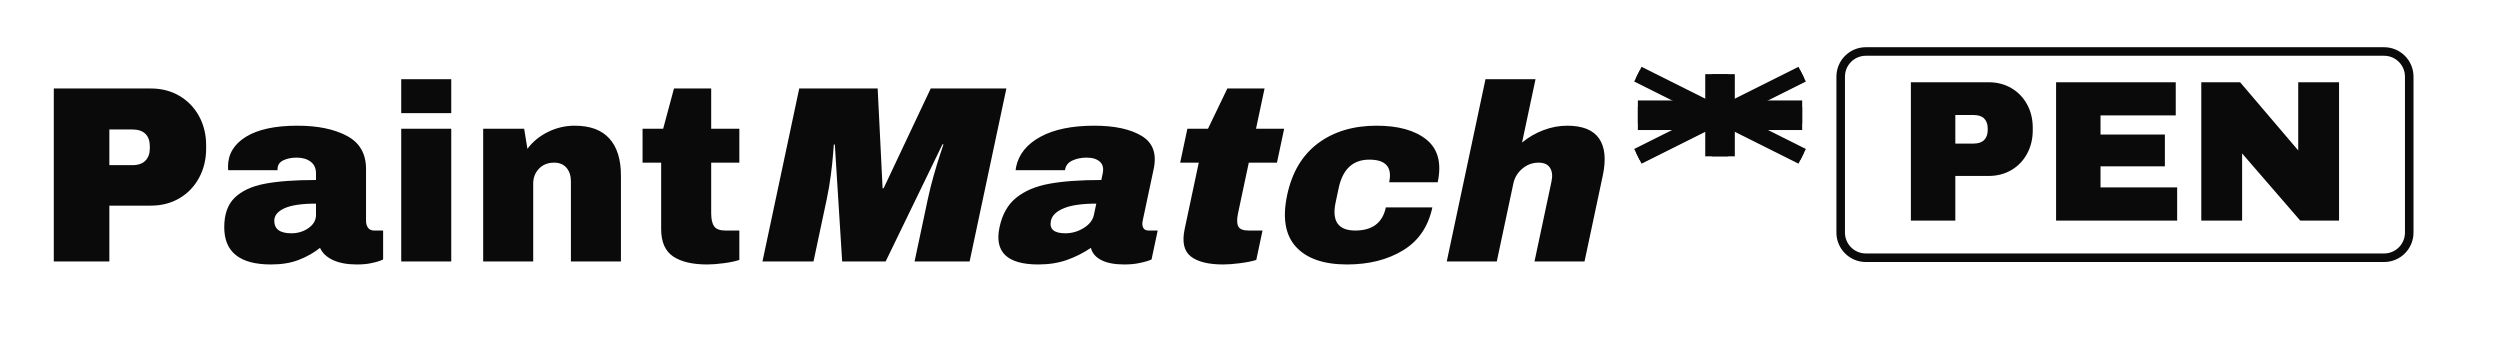
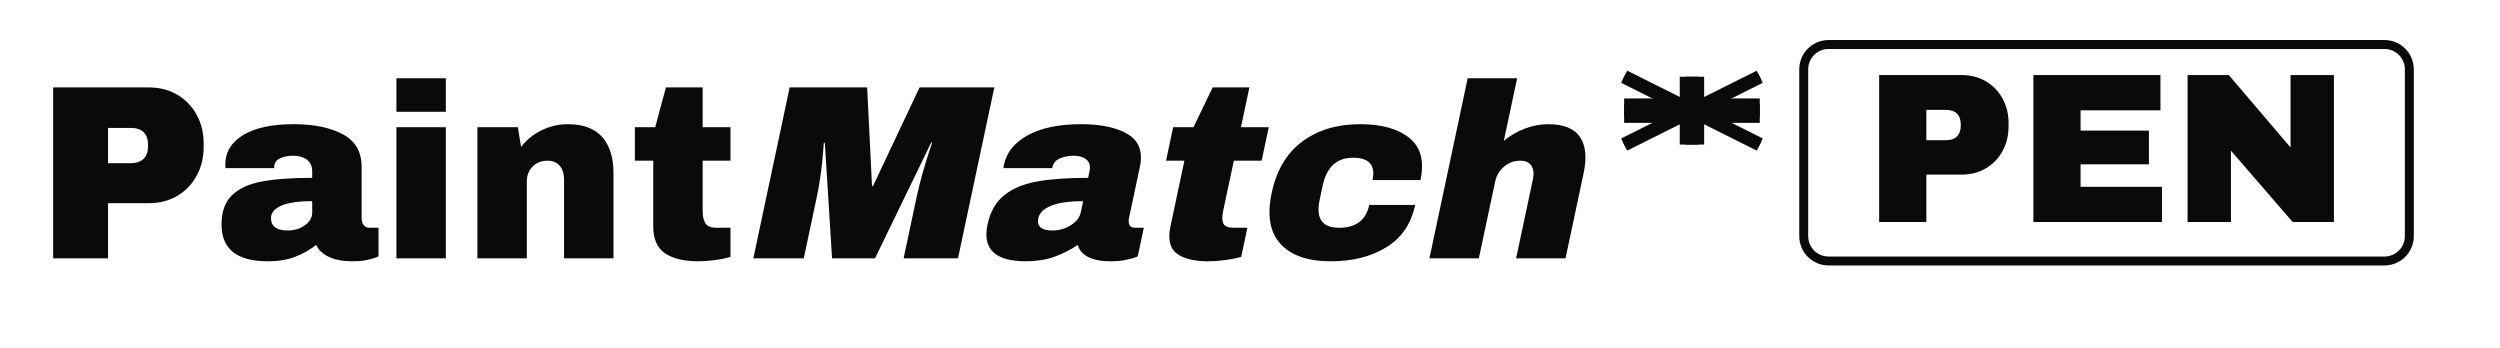
- <svg xmlns="http://www.w3.org/2000/svg" viewBox="0 0 2187.82 308.00" role="img" aria-label="PaintMatchPen">
+ <svg xmlns="http://www.w3.org/2000/svg" viewBox="0 0 2214.36 308.00" role="img" aria-label="PaintMatchPen">
  <path d="M180.4 127.16V130.02Q180.4 144.1 174.24 155.54Q168.08 166.98 157.08 173.47Q146.08 179.96 132.0 179.96H95.7V228.8H47.08V77.44H132.0Q146.08 77.44 157.08 83.93Q168.08 90.42 174.24 101.75Q180.4 113.08 180.4 127.16ZM95.7 144.54H115.72Q123.42 144.54 127.27 140.58Q131.12 136.62 131.12 129.8V128.04Q131.12 121 127.27 117.15Q123.42 113.3 115.72 113.3H95.7Z M320.32 147.84V193.16Q320.32 196.9 322.08 199.32Q323.84 201.74 327.36 201.74H335.28V227.04Q334.62 227.48 331.87 228.47Q329.12 229.46 324.06 230.45Q319.0 231.44 312.4 231.44Q299.64 231.44 291.39 227.59Q283.14 223.74 280.06 216.92Q271.7 223.52 261.36 227.48Q251.02 231.44 237.16 231.44Q196.24 231.44 196.24 198.88Q196.24 181.94 205.37 173.03Q214.5 164.12 231.66 160.82Q248.82 157.52 276.54 157.52V151.8Q276.54 144.98 271.81 141.46Q267.08 137.94 259.6 137.94Q252.78 137.94 247.83 140.36Q242.88 142.78 242.88 148.06V148.94H199.76Q199.54 147.84 199.54 145.86Q199.54 129.36 215.27 119.68Q231.0 110 260.26 110Q286.88 110 303.6 118.91Q320.32 127.82 320.32 147.84ZM240.02 193.16Q240.02 204.16 254.98 204.16Q263.56 204.16 270.05 199.54Q276.54 194.92 276.54 188.1V178.2Q257.84 178.2 248.93 182.27Q240.02 186.34 240.02 193.16Z M351.12 99.0V69.3H394.9V99.0ZM351.12 228.8V112.64H394.9V228.8Z M543.4 153.56V228.8H499.62V158.84Q499.62 151.36 495.77 146.85Q491.92 142.34 484.88 142.34Q476.74 142.34 471.68 147.62Q466.62 152.9 466.62 160.6V228.8H422.84V112.64H458.7L461.56 130.24Q468.38 121 479.49 115.5Q490.6 110 502.92 110Q523.16 110 533.28 121.22Q543.4 132.44 543.4 153.56Z M647.02 112.64V142.34H622.38V186.56Q622.38 194.48 625.02 198.11Q627.66 201.74 634.7 201.74H647.02V227.48Q641.74 229.24 633.38 230.34Q625.02 231.44 618.86 231.44Q599.5 231.44 589.05 224.4Q578.6 217.36 578.6 200.42V142.34H562.32V112.64H580.36L589.82 77.44H622.38V112.64Z" fill="#0A0A0A" />
  <path d="M800.36 228.8 811.957 174.24Q814.108 164.12 817.146 153.45Q820.184 142.78 822.607 135.52Q825.03 128.26 825.671 126.28H824.791L775.06 228.8H737.0L730.585 126.5H729.705Q729.504 128.48 728.974 135.63Q728.444 142.78 727.056 153.45Q725.668 164.12 723.517 174.24L711.92 228.8H667.26L699.433 77.44H768.073L772.388 164.78H773.268L814.493 77.44H880.713L848.54 228.8Z M1009.629 147.84 999.996 193.16Q999.201 196.9 1000.446 199.32Q1001.692 201.74 1005.212 201.74H1013.132L1007.754 227.04Q1007.001 227.48 1004.04 228.47Q1001.08 229.46 995.809 230.45Q990.539 231.44 983.939 231.44Q971.179 231.44 963.747 227.59Q956.316 223.74 954.685 216.92Q944.922 223.52 933.741 227.48Q922.559 231.44 908.699 231.44Q867.779 231.44 874.7 198.88Q878.3 181.94 889.324 173.03Q900.348 164.12 918.21 160.82Q936.071 157.52 963.791 157.52L965.007 151.8Q966.456 144.98 962.475 141.46Q958.493 137.94 951.013 137.94Q944.193 137.94 938.729 140.36Q933.264 142.78 932.142 148.06L931.955 148.94H888.835Q888.849 147.84 889.269 145.86Q892.777 129.36 910.564 119.68Q928.352 110 957.612 110Q984.232 110 999.058 118.91Q1013.884 127.82 1009.629 147.84ZM919.696 193.16Q917.357 204.16 932.317 204.16Q940.897 204.16 948.369 199.54Q955.841 194.92 957.291 188.1L959.395 178.2Q940.695 178.2 930.92 182.27Q921.145 186.34 919.696 193.16Z M1123.811 112.64 1117.498 142.34H1092.858L1083.458 186.56Q1081.775 194.48 1083.643 198.11Q1085.512 201.74 1092.552 201.74H1104.872L1099.401 227.48Q1093.746 229.24 1085.153 230.34Q1076.559 231.44 1070.399 231.44Q1051.039 231.44 1042.085 224.4Q1033.132 217.36 1036.732 200.42L1049.078 142.34H1032.798L1039.111 112.64H1057.151L1074.093 77.44H1106.653L1099.171 112.64Z M1258.17 159.5H1215.71Q1219.919 139.7 1198.359 139.7Q1176.799 139.7 1171.515 164.56L1168.849 177.1Q1163.612 201.74 1186.052 201.74Q1208.492 201.74 1212.794 181.5H1253.494Q1248.116 206.8 1227.788 219.12Q1207.459 231.44 1178.859 231.44Q1148.279 231.44 1134.172 216.04Q1120.066 200.64 1126.425 170.72Q1132.785 140.8 1153.438 125.4Q1174.092 110 1204.672 110Q1233.272 110 1248.386 122.21Q1263.501 134.42 1258.17 159.5Z M1371.432 110Q1391.672 110 1399.407 121.22Q1407.142 132.44 1402.653 153.56L1386.66 228.8H1342.88L1357.75 158.84Q1359.34 151.36 1356.449 146.85Q1353.558 142.34 1346.518 142.34Q1338.378 142.34 1332.195 147.62Q1326.013 152.9 1324.376 160.6L1309.88 228.8H1266.1L1300.003 69.3H1343.783L1331.999 124.74Q1340.535 117.7 1350.813 113.85Q1361.092 110 1371.432 110Z" fill="#0A0A0A" />
-   <rect x="1421.64" y="47.30" width="167.20" height="176.00" rx="16.72" ry="16.72" fill="none" />
-   <line x1="1433.34" y1="64.90" x2="1577.14" y2="136.80" stroke="#0A0A0A" stroke-width="14.38" />
-   <line x1="1577.14" y1="64.90" x2="1433.34" y2="136.80" stroke="#0A0A0A" stroke-width="14.38" />
-   <line x1="1433.34" y1="64.90" x2="1577.14" y2="136.80" stroke="#0A0A0A" stroke-width="7.19" />
-   <line x1="1577.14" y1="64.90" x2="1433.34" y2="136.80" stroke="#0A0A0A" stroke-width="7.19" />
-   <line x1="1505.24" y1="64.90" x2="1505.24" y2="136.80" stroke="#0A0A0A" stroke-width="25.88" />
-   <line x1="1433.34" y1="100.85" x2="1577.14" y2="100.85" stroke="#0A0A0A" stroke-width="25.88" />
-   <line x1="1505.24" y1="64.90" x2="1505.24" y2="136.80" stroke="#0A0A0A" stroke-width="14.38" />
-   <line x1="1433.34" y1="100.85" x2="1577.14" y2="100.85" stroke="#0A0A0A" stroke-width="14.38" />
-   <rect x="1610.84" y="45.06" width="497.55" height="180.49" rx="22.0" ry="22.0" fill="none" stroke="#0A0A0A" stroke-width="7.48" />
-   <path d="M1778.92 111.744V114.032Q1778.92 125.296 1773.992 134.448Q1769.064 143.6 1760.264 148.792Q1751.464 153.984 1740.2 153.984H1711.16V193.056H1672.264V71.968H1740.2Q1751.464 71.968 1760.264 77.16Q1769.064 82.352 1773.992 91.416Q1778.92 100.48 1778.92 111.744ZM1711.16 125.648H1727.176Q1733.336 125.648 1736.416 122.48Q1739.496 119.312 1739.496 113.856V112.448Q1739.496 106.816 1736.416 103.736Q1733.336 100.656 1727.176 100.656H1711.16Z M1799.336 71.968H1904.056V101.008H1838.232V117.728H1894.552V145.536H1838.232V164.016H1905.288V193.056H1799.336Z M2013.0 193.056 1962.136 134.272V193.056H1926.408V71.968H1960.376L2011.24 131.632V71.968H2046.968V193.056Z" fill="#0A0A0A" />
+   <rect x="1421.64" y="41.80" width="154.00" height="187.00" rx="21.56" ry="21.56" fill="none" />
+   <line x1="1438.58" y1="67.98" x2="1558.70" y2="128.04" stroke="#0A0A0A" stroke-width="12.01" />
+   <line x1="1558.70" y1="67.98" x2="1438.58" y2="128.04" stroke="#0A0A0A" stroke-width="12.01" />
+   <line x1="1438.58" y1="67.98" x2="1558.70" y2="128.04" stroke="#0A0A0A" stroke-width="6.01" />
+   <line x1="1558.70" y1="67.98" x2="1438.58" y2="128.04" stroke="#0A0A0A" stroke-width="6.01" />
+   <line x1="1498.64" y1="67.98" x2="1498.64" y2="128.04" stroke="#0A0A0A" stroke-width="21.62" />
+   <line x1="1438.58" y1="98.01" x2="1558.70" y2="98.01" stroke="#0A0A0A" stroke-width="21.62" />
+   <line x1="1498.64" y1="67.98" x2="1498.64" y2="128.04" stroke="#0A0A0A" stroke-width="12.01" />
+   <line x1="1438.58" y1="98.01" x2="1558.70" y2="98.01" stroke="#0A0A0A" stroke-width="12.01" />
+   <rect x="1597.64" y="39.42" width="536.41" height="191.75" rx="22.0" ry="22.0" fill="none" stroke="#0A0A0A" stroke-width="7.92" />
+   <path d="M1779.096 109.25V111.71Q1779.096 123.819 1773.798 133.657Q1768.501 143.495 1759.041 149.077Q1749.581 154.658 1737.472 154.658H1706.254V196.661H1664.441V66.491H1737.472Q1749.581 66.491 1759.041 72.072Q1768.501 77.654 1773.798 87.398Q1779.096 97.141 1779.096 109.25ZM1706.254 124.197H1723.471Q1730.093 124.197 1733.404 120.791Q1736.715 117.386 1736.715 111.521V110.007Q1736.715 103.953 1733.404 100.642Q1730.093 97.331 1723.471 97.331H1706.254Z M1801.043 66.491H1913.617V97.709H1842.856V115.683H1903.4V145.577H1842.856V165.443H1914.942V196.661H1801.043Z M2030.732 196.661 1976.053 133.468V196.661H1937.646V66.491H1974.161L2028.84 130.63V66.491H2067.248V196.661Z" fill="#0A0A0A" />
</svg>
